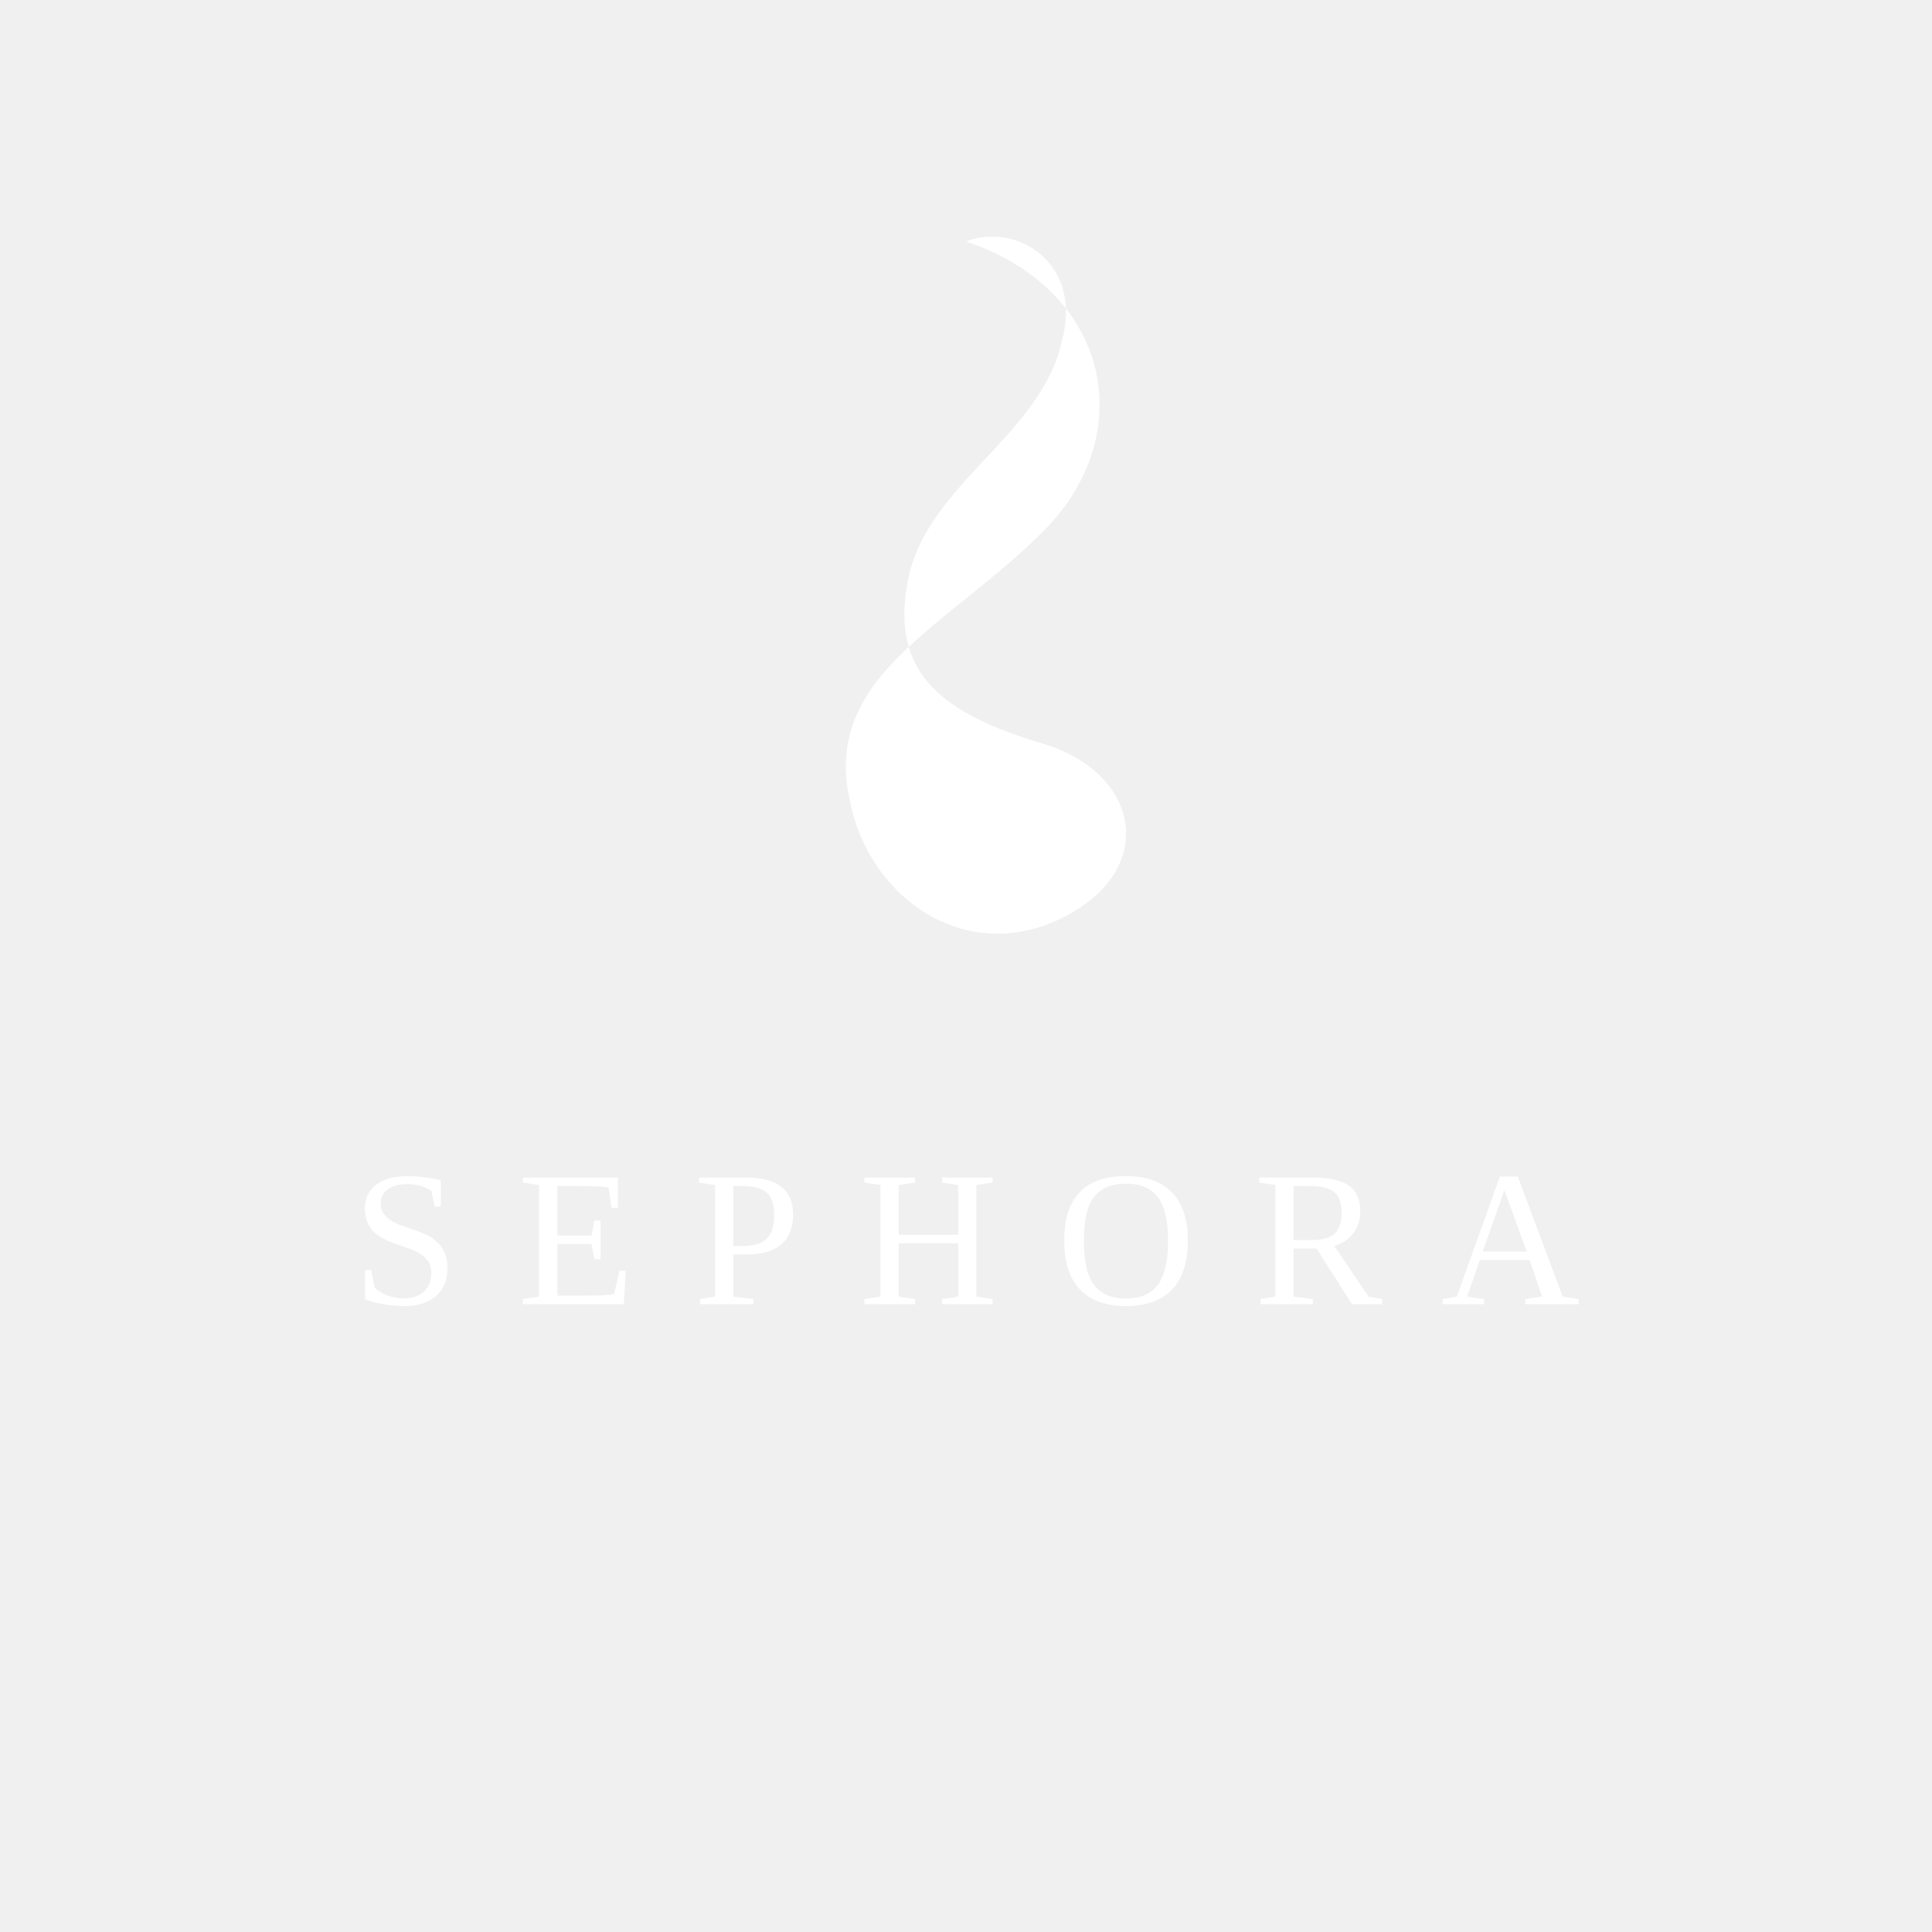
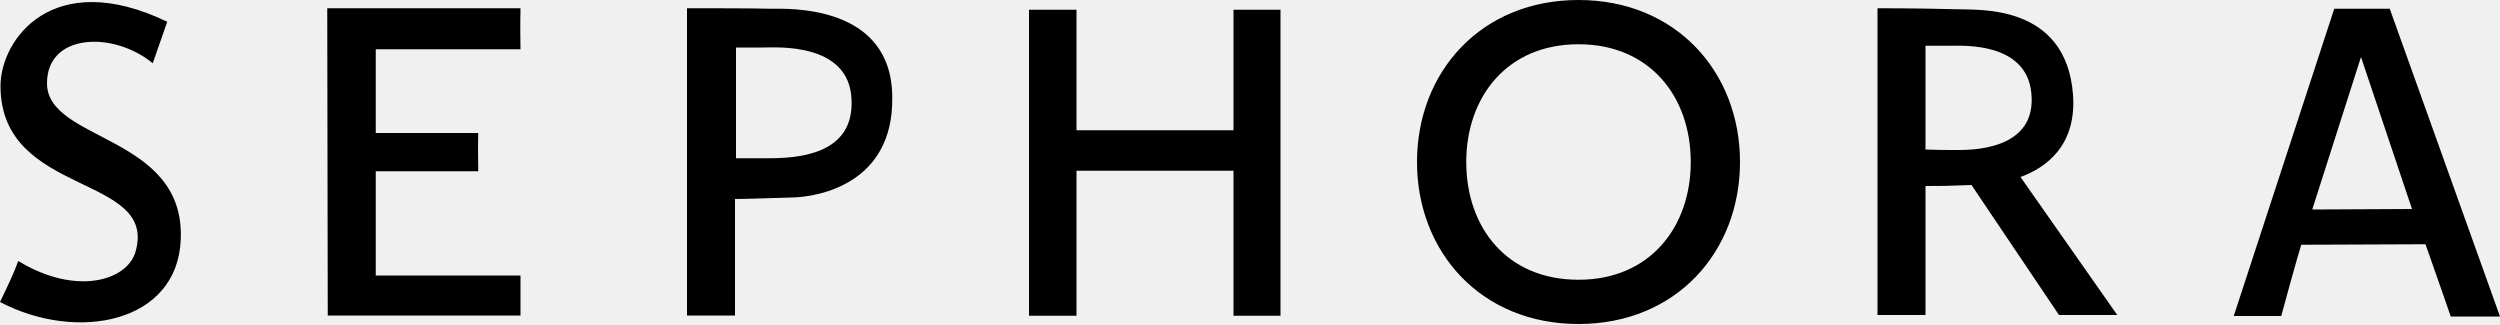
- <svg xmlns="http://www.w3.org/2000/svg" width="200" height="200" viewBox="0 0 200 200">
-   <g transform="translate(100, 65)">
-     <path d="M0 -40 C15 -35, 18 -20, 8 -10 C-2 0, -15 5, -12 18 C-10 28, 0 35, 10 30 C20 25, 18 15, 8 12 C-2 9, -8 5, -6 -5 C-4 -15, 8 -20, 10 -30 C12 -38, 5 -42, 0 -40 Z" fill="#FFFFFF" />
-   </g>
-   <text x="100" y="135" font-family="Georgia, 'Times New Roman', serif" font-size="20" font-weight="400" fill="#FFFFFF" text-anchor="middle" letter-spacing="6">SEPHORA</text>
+ <svg xmlns="http://www.w3.org/2000/svg" enable-background="new 0 0 1000 129.6" viewBox="0 0 1000 129.6">
+   <path d="m812.6 36.9c-2.2-20.1-27.4-18.6-32.2-18.6h-10.1v41.5c4.3.2 7.6.2 11.9.2 5.1 0 33 .7 30.4-23.1zm-181.2-19.2c-28.7 0-44.9 21.2-44.9 47.1 0 26.1 16.2 47.1 44.9 47.1s44.9-21.2 44.9-47.1c0-26.1-16.4-47.1-44.9-47.1zm-326.3 1.3h-10.8v44.3h12.7c11.4 0 34.8-1.1 33.5-23.5-.8-22.9-30.4-20.8-35.4-20.8zm639.2 4.1-19.4 60.7 39.9-.2-20.3-60.5" fill="none" />
+   <path d="m493.4 52.1h-62.8v-48.2h-19v122.4h19v-58h62.8v58h18.8v-122.4h-18.8m-185.3-.4c-6.9-.2-20.9-.2-33.3-.2v122.9h19.2v-46.6c4.8 0 14.7-.4 22.7-.6 11.2-.2 40.4-5.8 40.2-39.5.3-38-41.8-36-48.8-36zm-1 59.8h-12.7v-44.3h10.8c5 0 34.5-2.2 35.4 20.7 1.2 22.5-22.1 23.6-33.5 23.6zm-176.2-60 .2 122.9h77.1v-16h-57.9v-41.7h41c0-3.5-.2-8.6 0-15.3h-41v-33.5h57.9c-.2-9.7 0-16.4 0-16.4zm-112.1 30c0-20.1 26.6-20.9 42.3-8 5.4-15.5 5.8-16.6 5.8-16.6-45.8-22-66.7 7.1-66.7 25.7 0 44.5 63.1 35 54 66.3-3.2 11.4-23.5 17.9-46.9 3.7-1.7 4.8-4.5 10.6-7.3 16.4 30.9 16.2 71 8.4 72.3-25 1.8-42-53.5-39-53.5-62.5zm810.4 4.5c-2.8-36.5-38.2-33.7-46-34.1-6.5-.2-20.3-.4-32.2-.4v122.7h19.2v-51.6c6.5 0 8.6 0 18.4-.4l35 52h23.3l-38.7-55.2c10.4-3.8 22.5-12.7 21-33zm-47.1 22.2c-4.3 0-7.6 0-11.9-.2v-41.5h10.1c4.8 0 30-1.5 32.2 18.6 2.7 23.8-25.2 23.1-30.4 23.1zm173.8-56.5h-22.2l-40.2 122.9h19c6-22.2 8-28.5 8-28.5l49.7-.2c5.8 16.4 10.1 28.9 10.1 28.9h19.7zm-31 80.3 19.4-60.7h.2l20.3 60.5zm-293.5-83.8c-39.1 0-64.6 28.9-64.6 64.8s25.5 64.8 64.6 64.8 64.6-28.9 64.6-64.8-25.5-64.8-64.6-64.8zm0 111.9c-28.7 0-44.9-20.9-44.9-47.1 0-25.9 16.2-47.1 44.9-47.1 28.5 0 44.9 20.9 44.9 47.1 0 25.9-16.2 47.1-44.9 47.1z" />
</svg>
